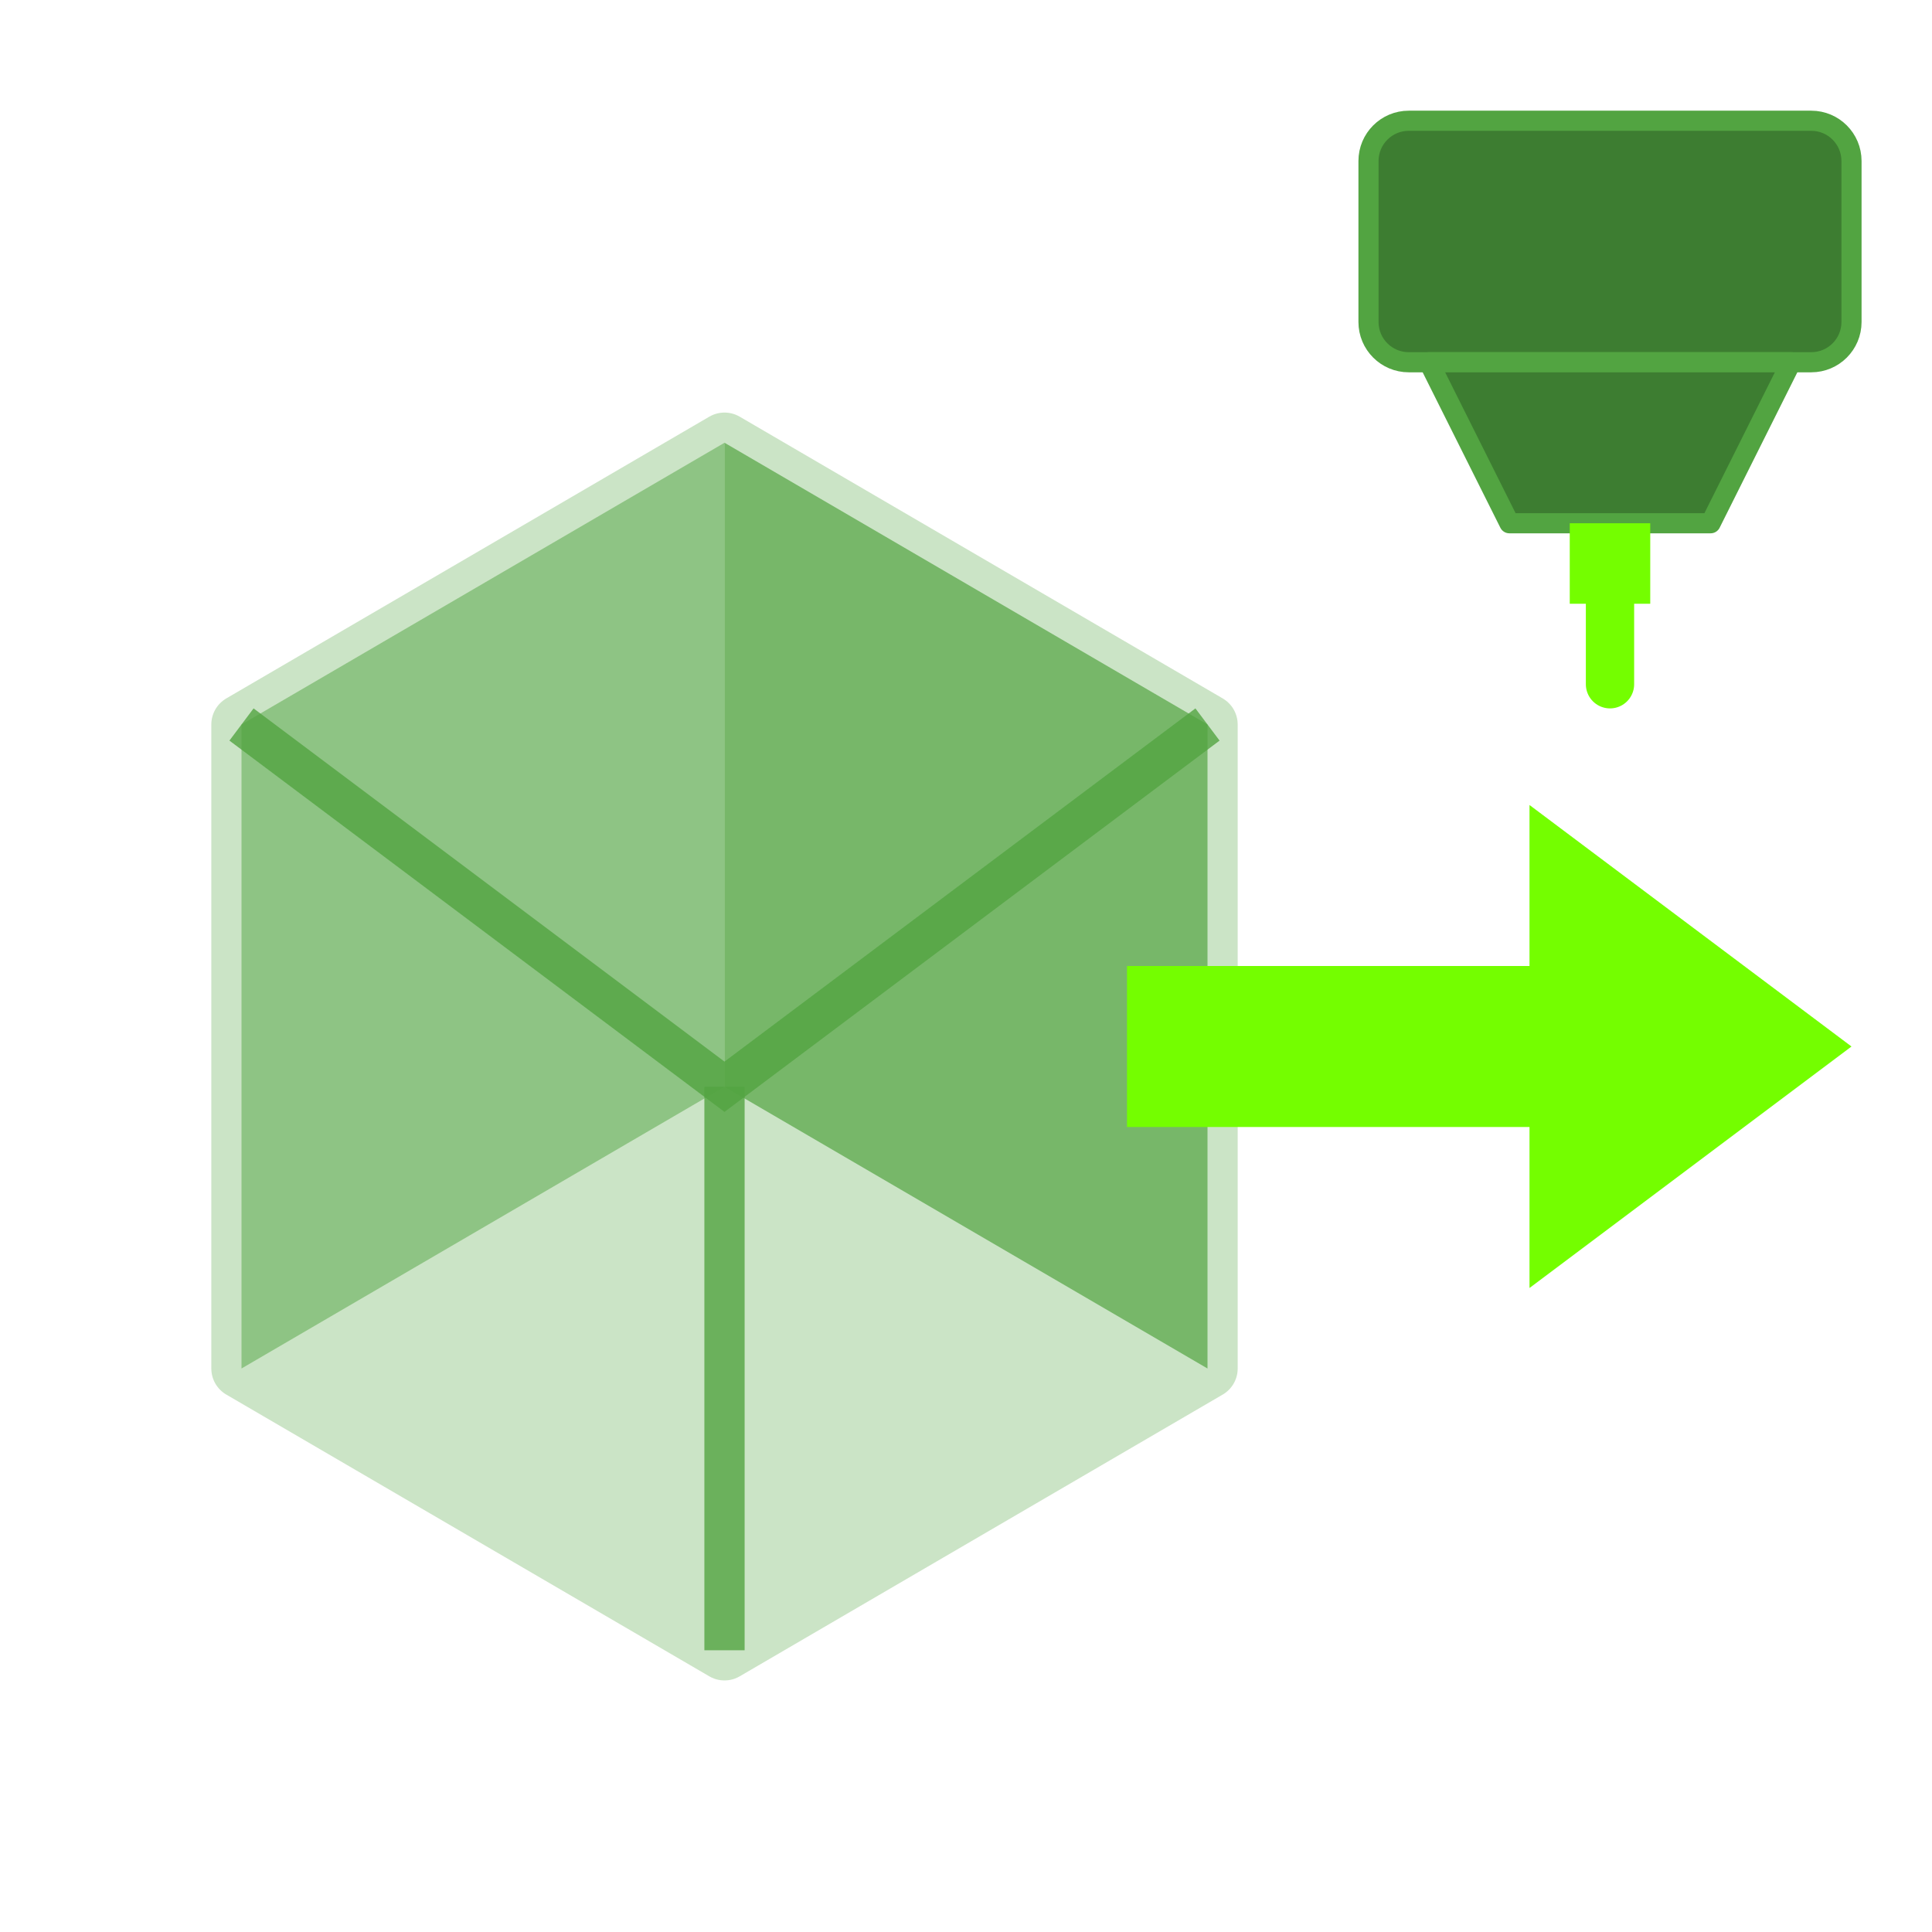
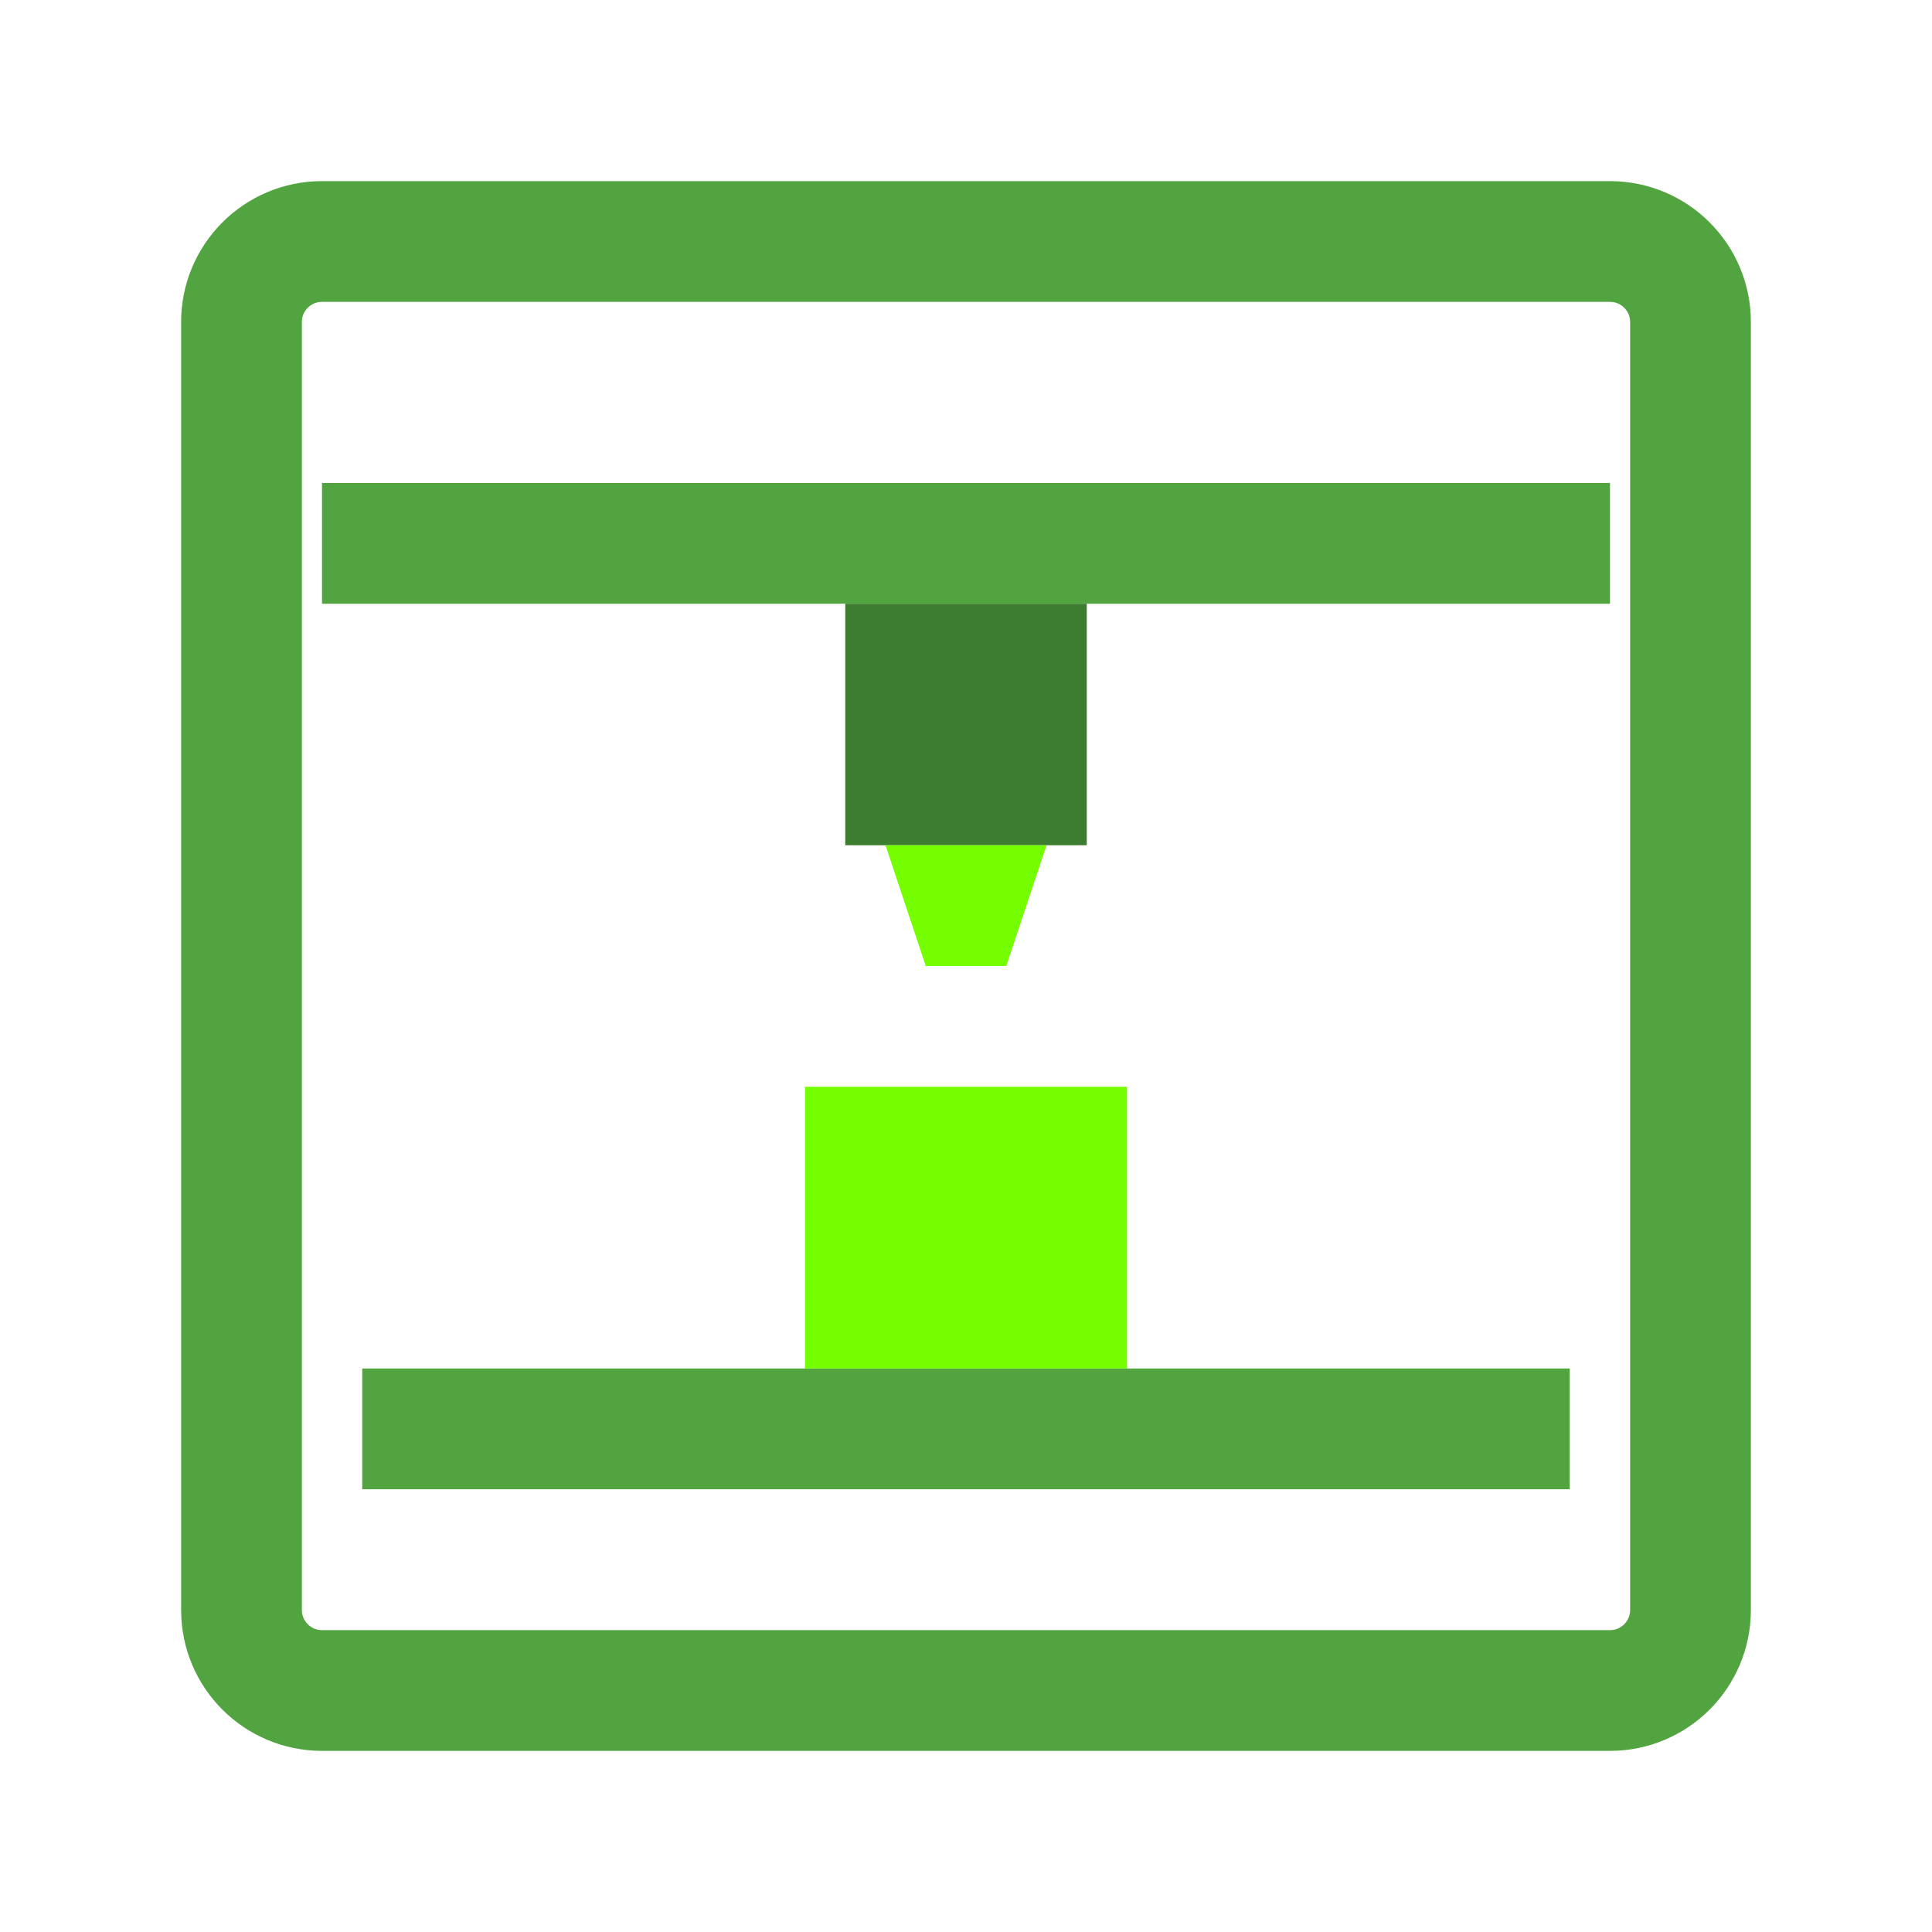
<svg xmlns="http://www.w3.org/2000/svg" viewBox="0 0 48 48" width="48" height="48">
-   <path d="M6 18 L18 11 L30 18 L30 34 L18 41 L6 34 Z" fill="#52a441" opacity="0.3" stroke="#52a441" stroke-width="1.5" stroke-linejoin="round" />
-   <path d="M18 11 L18 27 L6 34 L6 18 Z" fill="#52a441" opacity="0.5" />
-   <path d="M18 11 L30 18 L30 34 L18 27 Z" fill="#52a441" opacity="0.7" />
-   <path d="M6 18 L18 27 L30 18" fill="none" stroke="#52a441" stroke-width="1" opacity="0.8" />
-   <line x1="18" y1="27" x2="18" y2="41" stroke="#52a441" stroke-width="1" opacity="0.8" />
-   <path d="M28 24 L38 24 L38 20 L46 26 L38 32 L38 28 L28 28 Z" fill="#74fe00" />
-   <rect x="34" y="3" width="12" height="6" rx="1" fill="#3d7d31" stroke="#52a441" stroke-width="0.5" />
-   <path d="M35.5 9 L44.5 9 L42.5 13 L37.5 13 Z" fill="#3d7d31" stroke="#52a441" stroke-width="0.5" stroke-linejoin="round" />
-   <rect x="39" y="13" width="2" height="2" fill="#74fe00" />
-   <line x1="40" y1="15" x2="40" y2="17" stroke="#74fe00" stroke-width="1.2" stroke-linecap="round" />
+   <rect x="6" y="6" width="36" height="36" rx="2" fill="none" stroke="#52a441" stroke-width="3" stroke-linejoin="round" />
+   <rect x="8" y="12" width="32" height="3" fill="#52a441" />
+   <rect x="21" y="15" width="6" height="6" fill="#3d7d31" />
+   <path d="M22 21 L26 21 L25 24 L23 24 Z" fill="#74fe00" />
+   <rect x="9" y="34" width="30" height="3" fill="#52a441" />
+   <rect x="20" y="27" width="8" height="7" fill="#74fe00" />
</svg>
